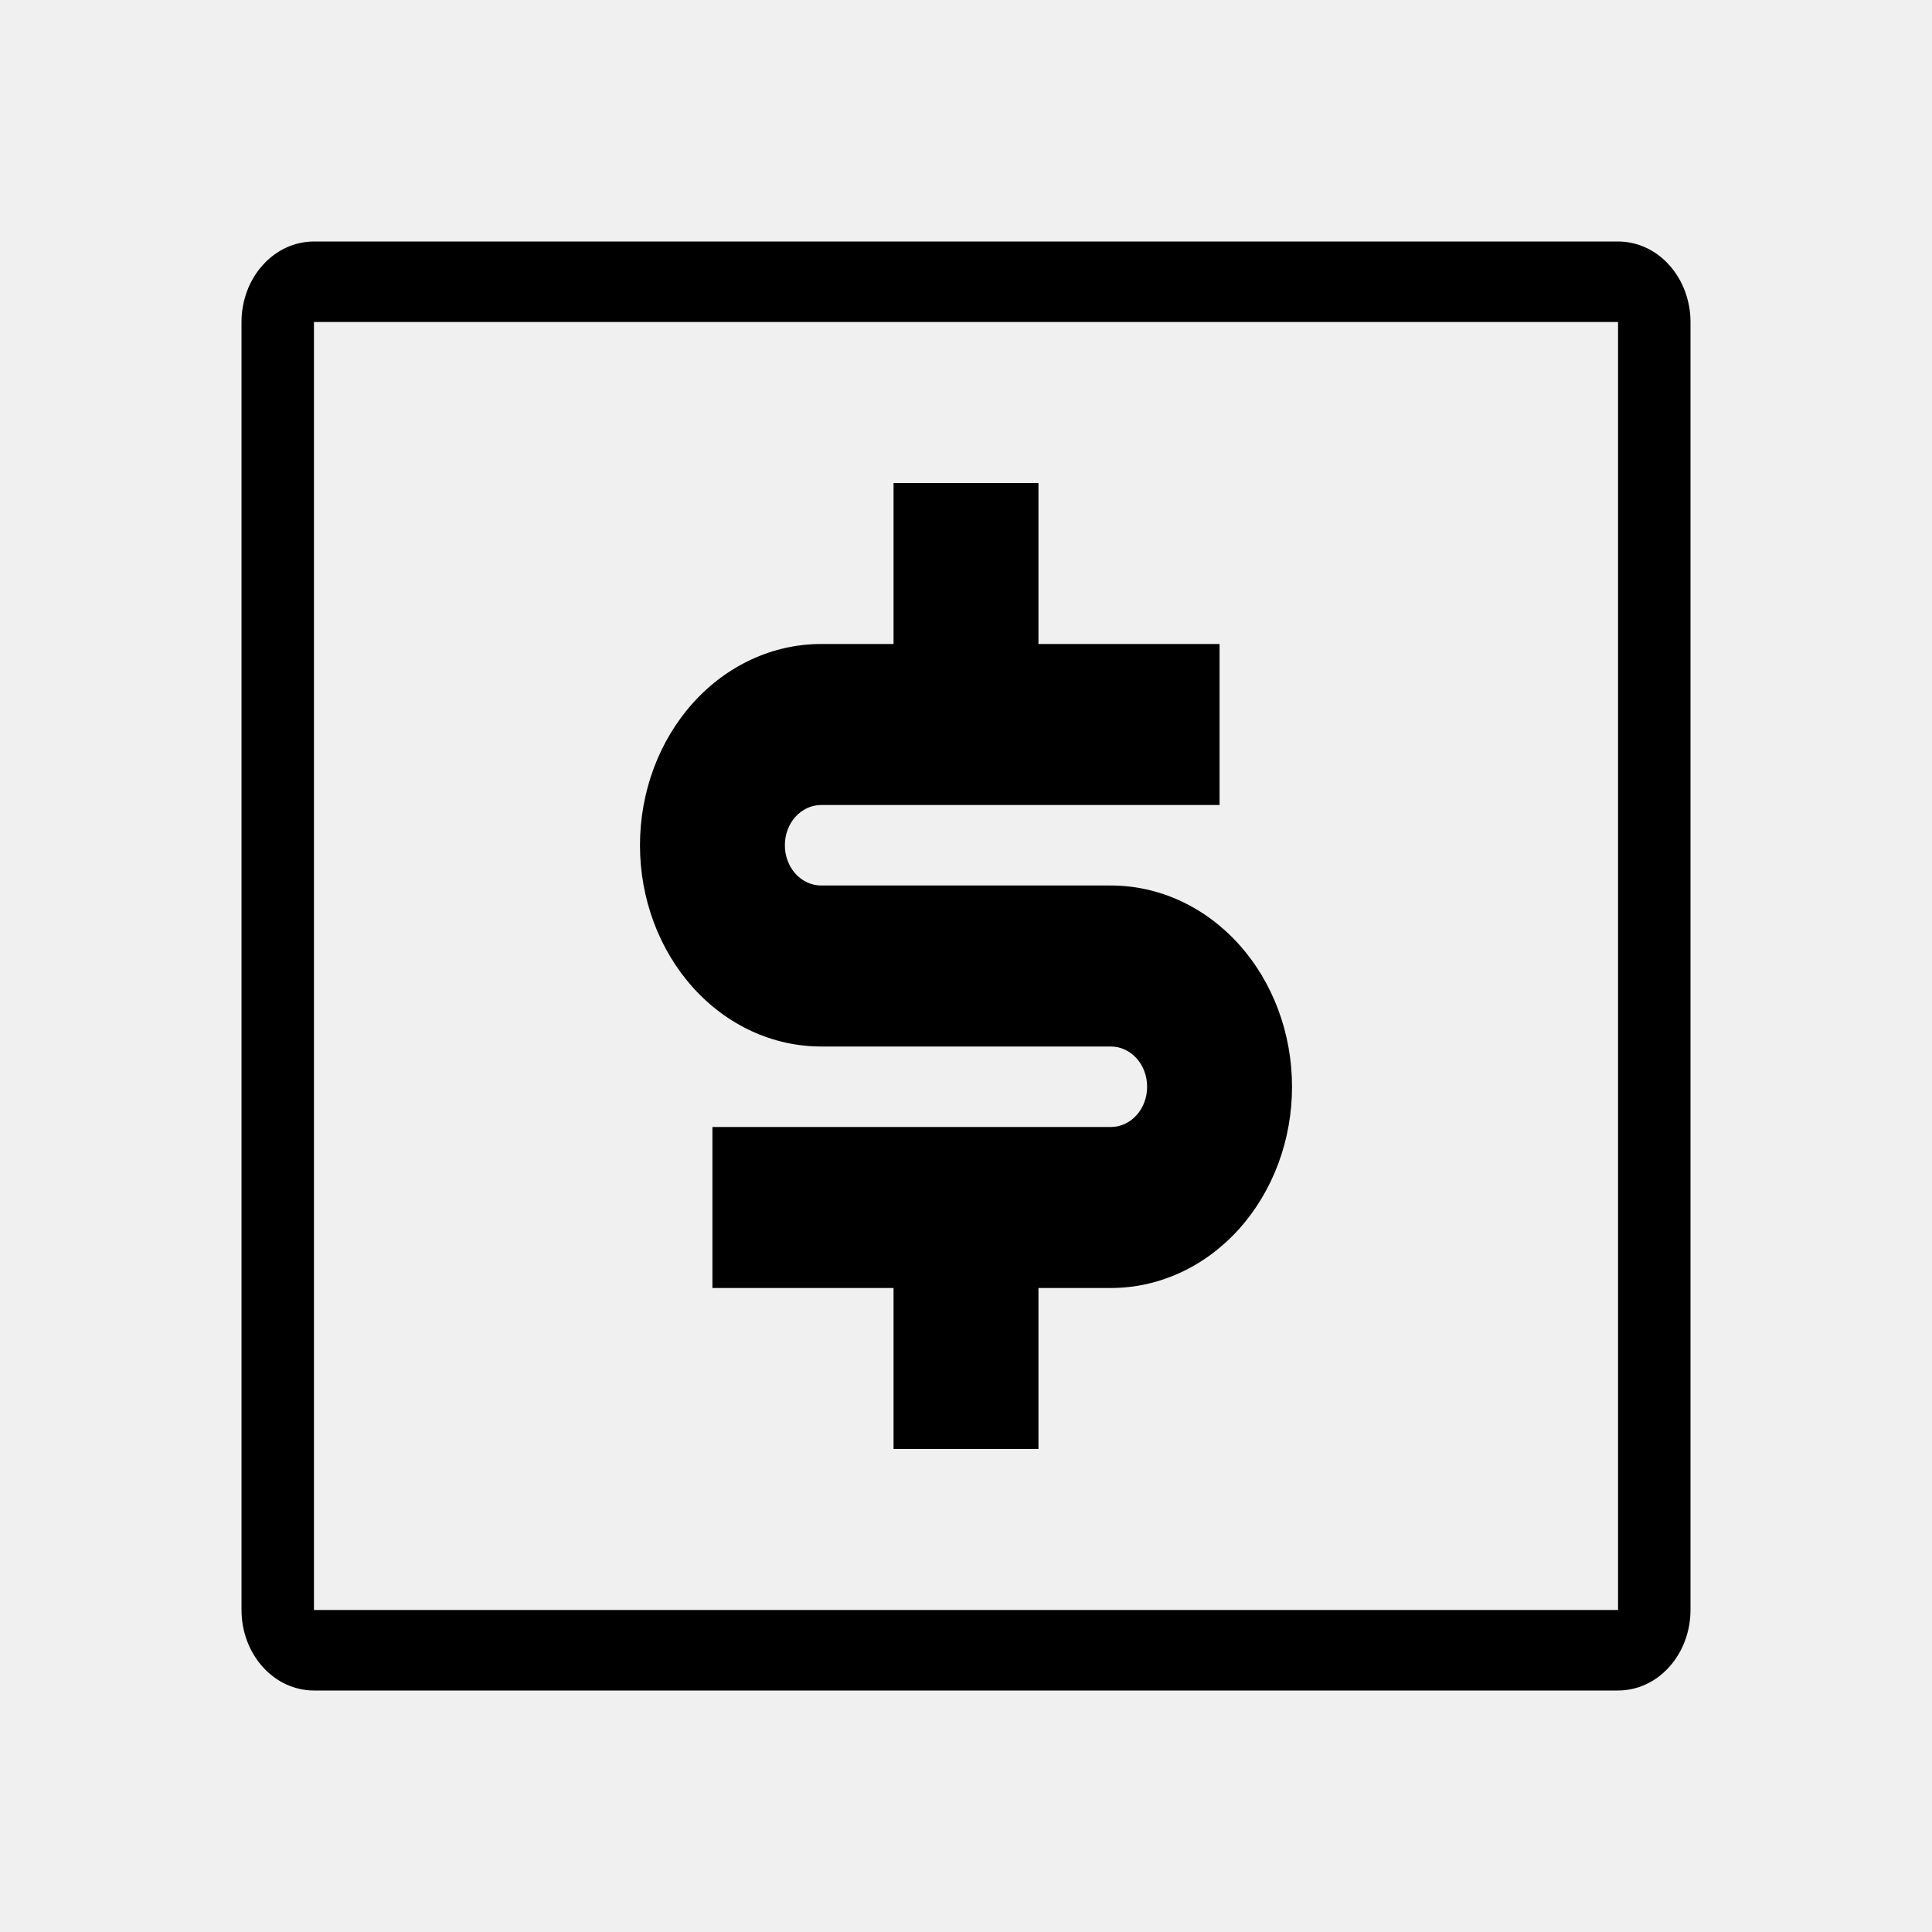
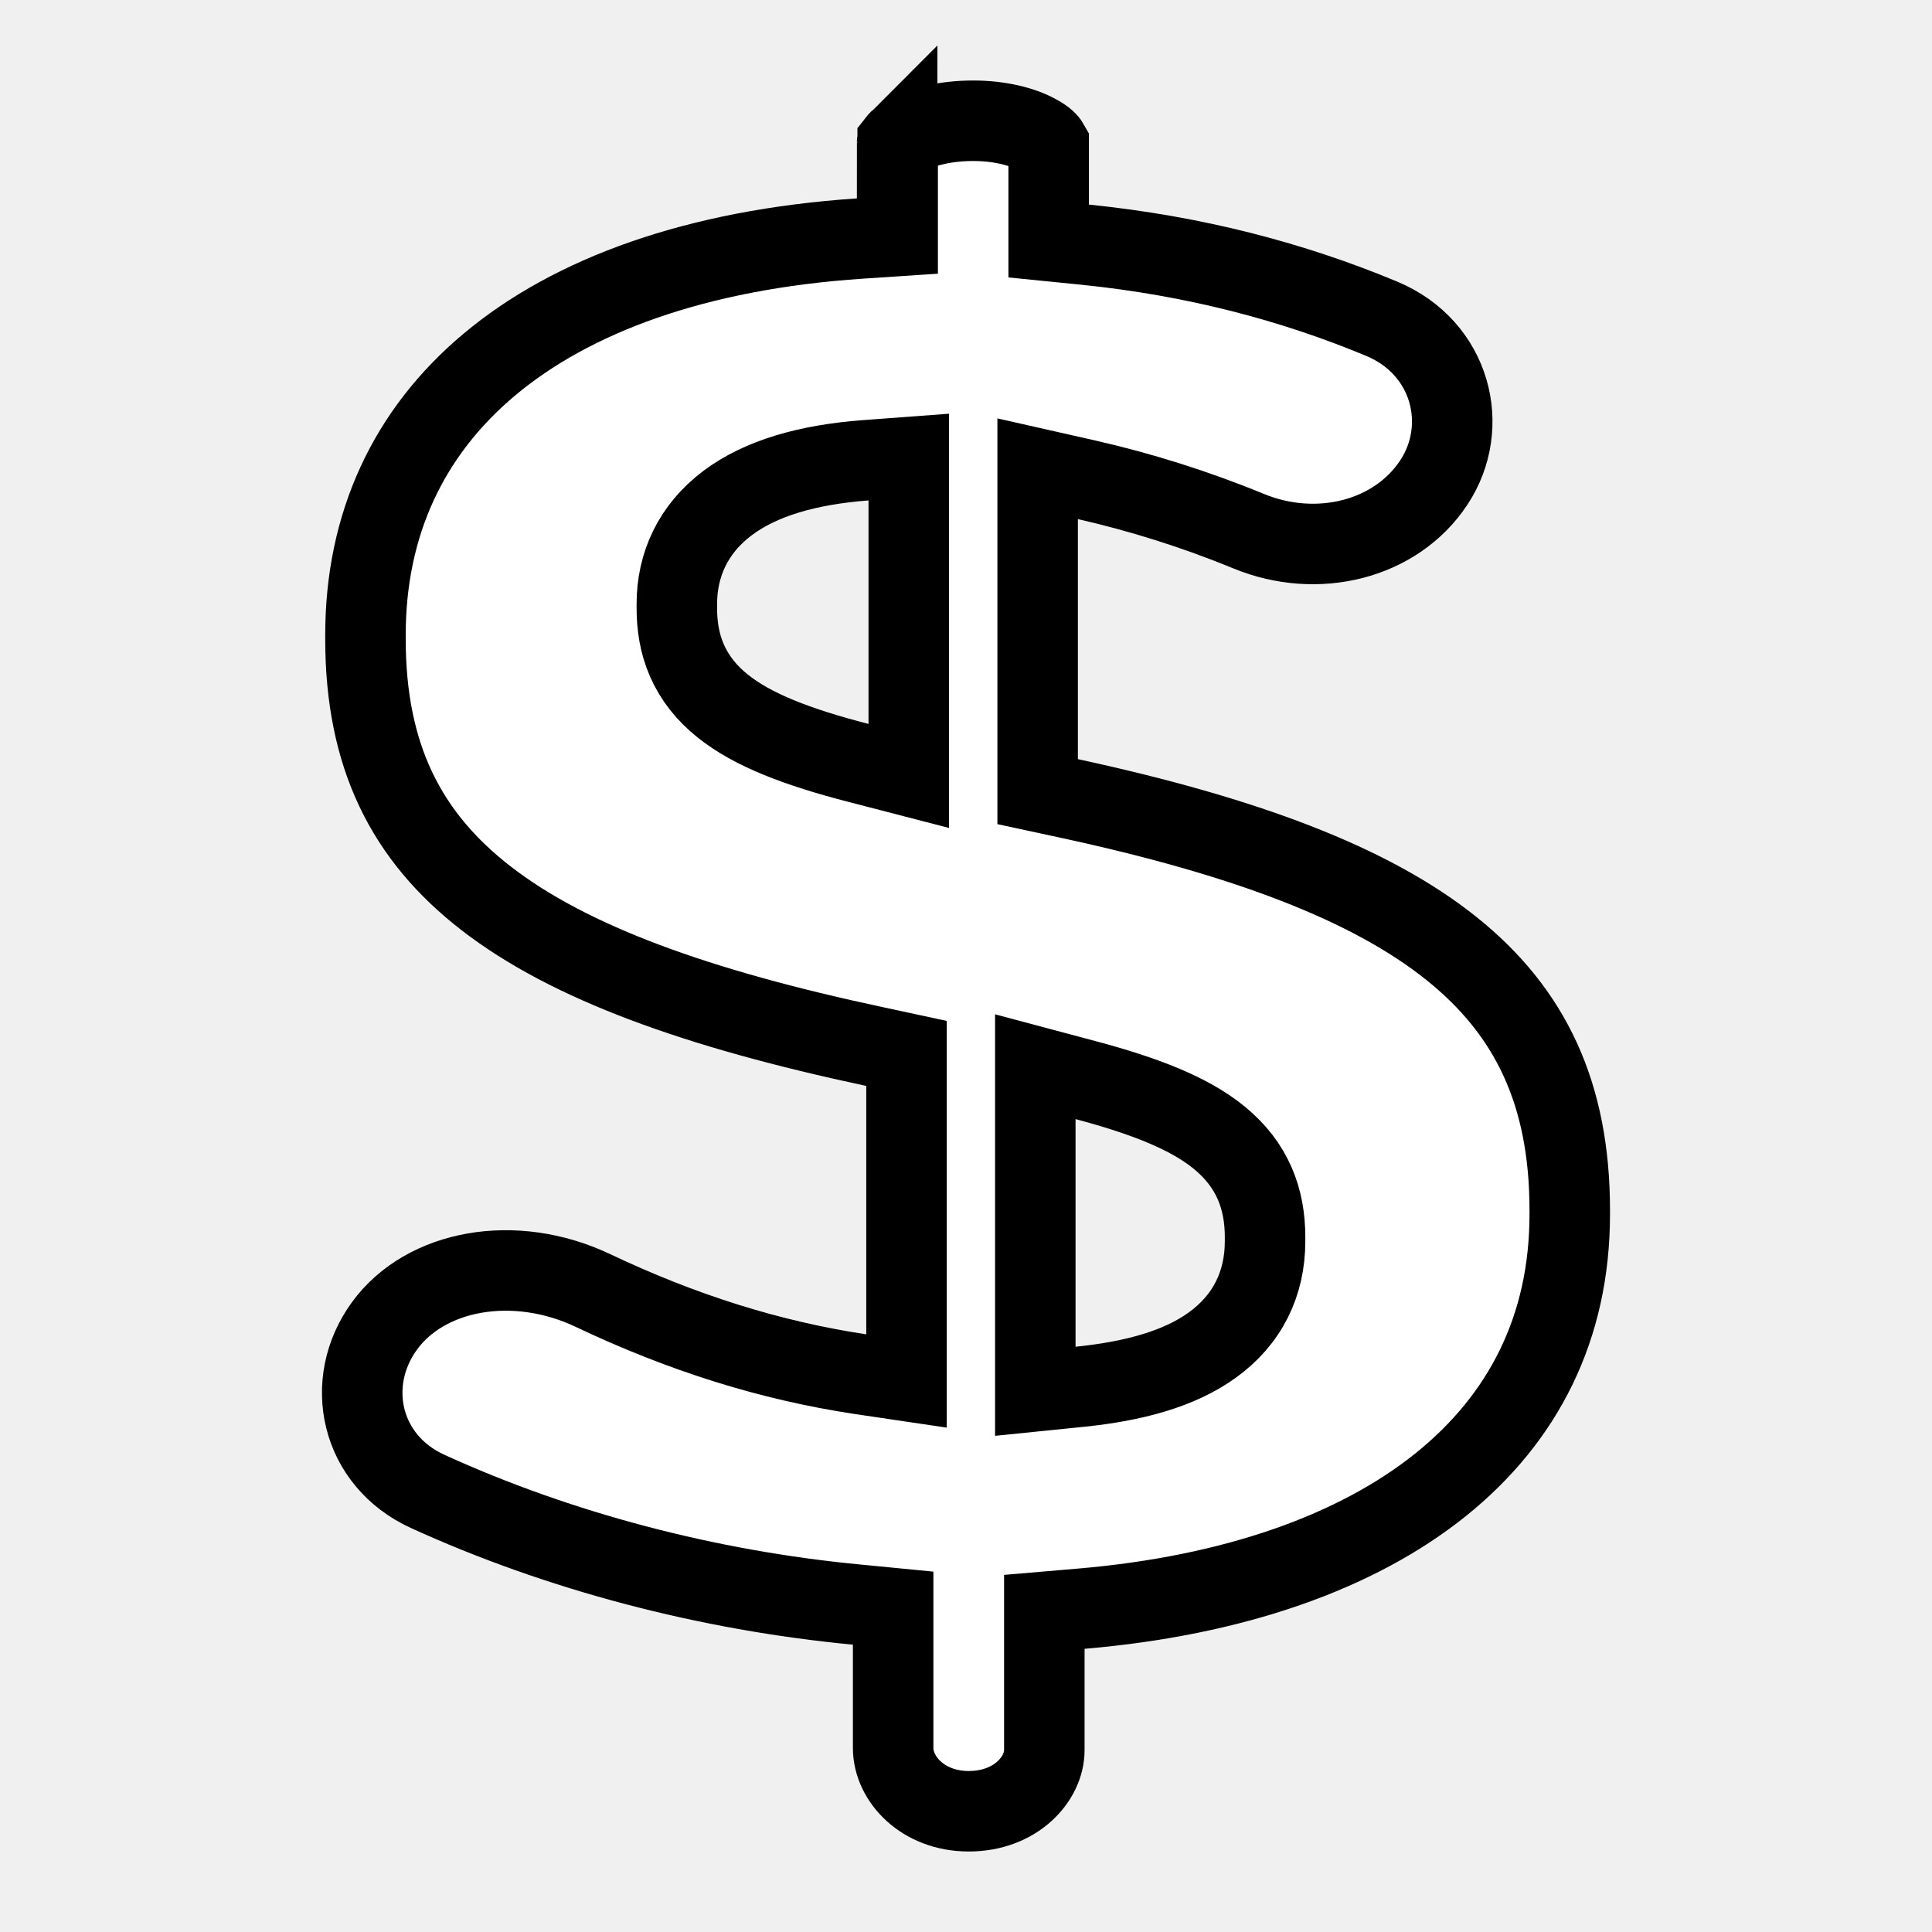
<svg xmlns="http://www.w3.org/2000/svg" width="24" height="24" viewBox="0 0 24 24" fill="none">
-   <path d="M3.9 3H20.1C20.339 3 20.568 3.105 20.736 3.293C20.905 3.48 21 3.735 21 4V20C21 20.265 20.905 20.52 20.736 20.707C20.568 20.895 20.339 21 20.1 21H3.9C3.661 21 3.432 20.895 3.264 20.707C3.095 20.52 3 20.265 3 20V4C3 3.735 3.095 3.48 3.264 3.293C3.432 3.105 3.661 3 3.9 3ZM3.9 4V20H20.1V4H3.9ZM8.85 14H13.8C13.919 14 14.034 13.947 14.118 13.854C14.203 13.76 14.25 13.633 14.25 13.5C14.25 13.367 14.203 13.24 14.118 13.146C14.034 13.053 13.919 13 13.8 13H10.2C9.603 13 9.031 12.737 8.609 12.268C8.187 11.799 7.95 11.163 7.95 10.5C7.95 9.837 8.187 9.201 8.609 8.732C9.031 8.263 9.603 8 10.2 8H11.1V6H12.9V8H15.15V10H10.2C10.081 10 9.966 10.053 9.882 10.146C9.797 10.24 9.75 10.367 9.75 10.5C9.75 10.633 9.797 10.76 9.882 10.854C9.966 10.947 10.081 11 10.2 11H13.8C14.397 11 14.969 11.263 15.391 11.732C15.813 12.201 16.05 12.837 16.05 13.5C16.05 14.163 15.813 14.799 15.391 15.268C14.969 15.737 14.397 16 13.8 16H12.9V18H11.1V16H8.85V14Z" fill="black" />
+   <path d="M13.43 19.984L12.973 20.023V20.482V20.482V20.482V20.482V20.482V20.482V20.482V20.482V20.483V20.483V20.483V20.483V20.483V20.483V20.483V20.484V20.484V20.484V20.484V20.485V20.485V20.485V20.485V20.486V20.486V20.486V20.487V20.487V20.487V20.488V20.488V20.488V20.489V20.489V20.49V20.49V20.491V20.491V20.492V20.492V20.493V20.493V20.494V20.494V20.495V20.495V20.496V20.497V20.497V20.498V20.498V20.499V20.5V20.5V20.501V20.502V20.502V20.503V20.504V20.505V20.505V20.506V20.507V20.508V20.508V20.509V20.51V20.511V20.512V20.512V20.513V20.514V20.515V20.516V20.517V20.518V20.519V20.52V20.521V20.522V20.523V20.524V20.525V20.526V20.527V20.528V20.529V20.53V20.531V20.532V20.533V20.534V20.535V20.536V20.537V20.539V20.54V20.541V20.542V20.543V20.544V20.546V20.547V20.548V20.549V20.551V20.552V20.553V20.554V20.556V20.557V20.558V20.56V20.561V20.562V20.564V20.565V20.567V20.568V20.569V20.571V20.572V20.574V20.575V20.576V20.578V20.579V20.581V20.582V20.584V20.585V20.587V20.588V20.59V20.592V20.593V20.595V20.596V20.598V20.6V20.601V20.603V20.605V20.606V20.608V20.609V20.611V20.613V20.614V20.616V20.618V20.62V20.621V20.623V20.625V20.627V20.628V20.63V20.632V20.634V20.636V20.638V20.639V20.641V20.643V20.645V20.647V20.649V20.651V20.652V20.654V20.656V20.658V20.66V20.662V20.664V20.666V20.668V20.67V20.672V20.674V20.676V20.678V20.68V20.682V20.684V20.686V20.689V20.691V20.693V20.695V20.697V20.699V20.701V20.703V20.706V20.708V20.71V20.712V20.714V20.716V20.719V20.721V20.723V20.725V20.727V20.73V20.732V20.734V20.737V20.739V20.741V20.744V20.746V20.748V20.75V20.753V20.755V20.758V20.76V20.762V20.765V20.767V20.769V20.772V20.774V20.777V20.779V20.782V20.784V20.786V20.789V20.791V20.794V20.796V20.799V20.801V20.804V20.806V20.809V20.811V20.814V20.817V20.819V20.822V20.824V20.827V20.829V20.832V20.835V20.837V20.84V20.843V20.845V20.848V20.851V20.853V20.856V20.859V20.861V20.864V20.867V20.869V20.872V20.875V20.878V20.88V20.883V20.886V20.889V20.892V20.894V20.897V20.9V20.903V20.906V20.908V20.911V20.914V20.917V20.92V20.923V20.925V20.928V20.931V20.934V20.937V20.94V20.943V20.946V20.949V20.952V20.955V20.958V20.961V20.963V20.966V20.97V20.973V20.976V20.979V20.982V20.985V20.988V20.991V20.994V20.997V21V21.003V21.006V21.009V21.012V21.015V21.018V21.021V21.024V21.027V21.031V21.034V21.037V21.04V21.043V21.046V21.049V21.053V21.056V21.059V21.062V21.065V21.069V21.072V21.075V21.078V21.081V21.085V21.088V21.091V21.094V21.098V21.101V21.104V21.108V21.111V21.114V21.117V21.121V21.124V21.127V21.131V21.134V21.137V21.141V21.144V21.147V21.151V21.154V21.157V21.161V21.164V21.168V21.171V21.174V21.178V21.181V21.185V21.188V21.192V21.195V21.198V21.202V21.205V21.209V21.212V21.216V21.219V21.223V21.226V21.23V21.233V21.237V21.24V21.244V21.247V21.251V21.254V21.258V21.261V21.265V21.268V21.272V21.276V21.279V21.283V21.286V21.29V21.293V21.297V21.301V21.304V21.308V21.311V21.315V21.319V21.322V21.326V21.33V21.333V21.337V21.34V21.344V21.348V21.352V21.355V21.359V21.363V21.366V21.37V21.374V21.377V21.381V21.385V21.389V21.392V21.396V21.4V21.404V21.407V21.411V21.415V21.419V21.422V21.426V21.43V21.434V21.437V21.441V21.445V21.449V21.453V21.456V21.46V21.464V21.468V21.472V21.475V21.479V21.483V21.487V21.491V21.495V21.498V21.502V21.506V21.51V21.514V21.518V21.522V21.526V21.529V21.533V21.537V21.541V21.545V21.549V21.553V21.557V21.561V21.564V21.568V21.572V21.576V21.58V21.584V21.588V21.592V21.596V21.6V21.604V21.608V21.612V21.616V21.62V21.624V21.628V21.632V21.636V21.64V21.644V21.648V21.652V21.656V21.66V21.664V21.668V21.672V21.676V21.68V21.684V21.688V21.692V21.696V21.7V21.704V21.708V21.712V21.716V21.72V21.724V21.728V21.732V21.736V21.741C12.973 22.1 12.617 22.5 12.034 22.5C11.461 22.5 11.096 22.097 11.095 21.716C11.095 21.716 11.095 21.716 11.095 21.716C11.095 21.716 11.095 21.716 11.095 21.716L11.095 20.431V19.977L10.643 19.933C8.784 19.756 6.94 19.269 5.313 18.527L5.313 18.527C4.474 18.144 4.264 17.174 4.776 16.471L4.776 16.471C5.283 15.774 6.386 15.566 7.368 16.032C8.472 16.556 9.565 16.901 10.687 17.07L11.261 17.155V16.575V13.49V13.086L10.866 13.001C8.655 12.53 7.068 11.957 6.037 11.158C5.043 10.388 4.54 9.388 4.54 7.939V7.887C4.54 6.515 5.072 5.372 6.08 4.528C7.099 3.674 8.639 3.1 10.684 2.963L11.151 2.932V2.464V2.464V2.464V2.464V2.464V2.464V2.464V2.464V2.464V2.464V2.464V2.464V2.464V2.463V2.463V2.463V2.463V2.463V2.463V2.463V2.463V2.462V2.462V2.462V2.462V2.462V2.462V2.461V2.461V2.461V2.461V2.46V2.46V2.46V2.46V2.459V2.459V2.459V2.459V2.458V2.458V2.458V2.457V2.457V2.457V2.456V2.456V2.456V2.455V2.455V2.455V2.454V2.454V2.454V2.453V2.453V2.452V2.452V2.452V2.451V2.451V2.45V2.45V2.449V2.449V2.448V2.448V2.447V2.447V2.446V2.446V2.445V2.445V2.444V2.444V2.443V2.443V2.442V2.442V2.441V2.441V2.44V2.439V2.439V2.438V2.438V2.437V2.436V2.436V2.435V2.435V2.434V2.433V2.433V2.432V2.431V2.431V2.43V2.429V2.429V2.428V2.427V2.426V2.426V2.425V2.424V2.424V2.423V2.422V2.421V2.421V2.42V2.419V2.418V2.417V2.417V2.416V2.415V2.414V2.413V2.413V2.412V2.411V2.41V2.409V2.408V2.408V2.407V2.406V2.405V2.404V2.403V2.402V2.401V2.4V2.4V2.399V2.398V2.397V2.396V2.395V2.394V2.393V2.392V2.391V2.39V2.389V2.388V2.387V2.386V2.385V2.384V2.383V2.382V2.381V2.38V2.379V2.378V2.377V2.376V2.375V2.374V2.373V2.372V2.371V2.369V2.368V2.367V2.366V2.365V2.364V2.363V2.362V2.361V2.359V2.358V2.357V2.356V2.355V2.354V2.352V2.351V2.35V2.349V2.348V2.346V2.345V2.344V2.343V2.342V2.34V2.339V2.338V2.337V2.335V2.334V2.333V2.332V2.33V2.329V2.328V2.327V2.325V2.324V2.323V2.321V2.32V2.319V2.317V2.316V2.315V2.313V2.312V2.311V2.309V2.308V2.307V2.305V2.304V2.303V2.301V2.3V2.298V2.297V2.296V2.294V2.293V2.291V2.29V2.289V2.287V2.286V2.284V2.283V2.281V2.28V2.278V2.277V2.275V2.274V2.273V2.271V2.27V2.268V2.267V2.265V2.264V2.262V2.261V2.259V2.257V2.256V2.254V2.253V2.251V2.25V2.248V2.247V2.245V2.244V2.242V2.24V2.239V2.237V2.236V2.234V2.232V2.231V2.229V2.228V2.226V2.224V2.223V2.221V2.219V2.218V2.216V2.214V2.213V2.211V2.21V2.208V2.206V2.204V2.203V2.201V2.199V2.198V2.196V2.194V2.193V2.191V2.189V2.188V2.186V2.184V2.182V2.181V2.179V2.177V2.175V2.174V2.172V2.17V2.168V2.167V2.165V2.163V2.161V2.159V2.158V2.156V2.154V2.152V2.15V2.149V2.147V2.145V2.143V2.141V2.14V2.138V2.136V2.134V2.132V2.13V2.128V2.127V2.125V2.123V2.121V2.119V2.117V2.115V2.114V2.112V2.11V2.108V2.106V2.104V2.102V2.1V2.098V2.096V2.094V2.093V2.091V2.089V2.087V2.085V2.083V2.081V2.079V2.077V2.075V2.073V2.071V2.069V2.067V2.065V2.063V2.061V2.059V2.057V2.055V2.053V2.051V2.049V2.047V2.045V2.043V2.041V2.039V2.037V2.035V2.033V2.031V2.029V2.027V2.025V2.023V2.021V2.019V2.017V2.015V2.013V2.011V2.009V2.007V2.005V2.002V2V1.998V1.996V1.994V1.992V1.99V1.988V1.986V1.984V1.982V1.979V1.977V1.975V1.973V1.971V1.969V1.967V1.965V1.962V1.96V1.958V1.956V1.954V1.952V1.95V1.947V1.945V1.943V1.941V1.939V1.937V1.934V1.932V1.93V1.928V1.926V1.924V1.921V1.919V1.917V1.915V1.913V1.91V1.908V1.906V1.904V1.902V1.899V1.897V1.895V1.893V1.89V1.888V1.886V1.884V1.882V1.879V1.877V1.875V1.873V1.87V1.868V1.866V1.864V1.861V1.859V1.857V1.855V1.852V1.85V1.848V1.846V1.843V1.841V1.839V1.836V1.834V1.832V1.83V1.827V1.825V1.823V1.82V1.818V1.816V1.813V1.811V1.809V1.807V1.804V1.802V1.8V1.797V1.795V1.793V1.79V1.788V1.786V1.783V1.781V1.779V1.776V1.774V1.772V1.769V1.767V1.765V1.764C11.165 1.746 11.204 1.709 11.299 1.66C11.476 1.57 11.755 1.5 12.089 1.5C12.421 1.5 12.696 1.573 12.87 1.667C12.984 1.727 13.018 1.773 13.027 1.789V2.542V2.994L13.477 3.039C14.834 3.177 16.054 3.497 17.165 3.96C18.027 4.32 18.272 5.296 17.812 5.993L17.812 5.993C17.34 6.709 16.36 6.949 15.51 6.598C14.842 6.323 14.16 6.111 13.501 5.961L12.89 5.823V6.449V9.43V9.834L13.284 9.919C15.464 10.39 17.022 10.975 18.031 11.783C19.006 12.564 19.5 13.579 19.5 15.033V15.084C19.5 16.496 18.922 17.62 17.896 18.444C16.856 19.279 15.33 19.822 13.43 19.984ZM11.144 1.774C11.144 1.774 11.144 1.773 11.145 1.772C11.145 1.773 11.144 1.774 11.144 1.774ZM13.491 13.419L12.861 13.251V13.902V16.73V17.283L13.412 17.227C14.083 17.159 14.649 17.005 15.057 16.711C15.497 16.395 15.715 15.946 15.715 15.419V15.367C15.715 14.892 15.56 14.471 15.144 14.131C14.773 13.828 14.22 13.614 13.491 13.419ZM11.289 6.217V5.678L10.751 5.718C10.027 5.773 9.449 5.942 9.041 6.247C8.609 6.57 8.408 7.017 8.408 7.502V7.553C8.408 7.768 8.439 7.99 8.534 8.206C8.63 8.425 8.779 8.611 8.975 8.768C9.347 9.068 9.908 9.282 10.664 9.477L11.289 9.639V8.993V6.217Z" fill="white" stroke="black" />
</svg>
